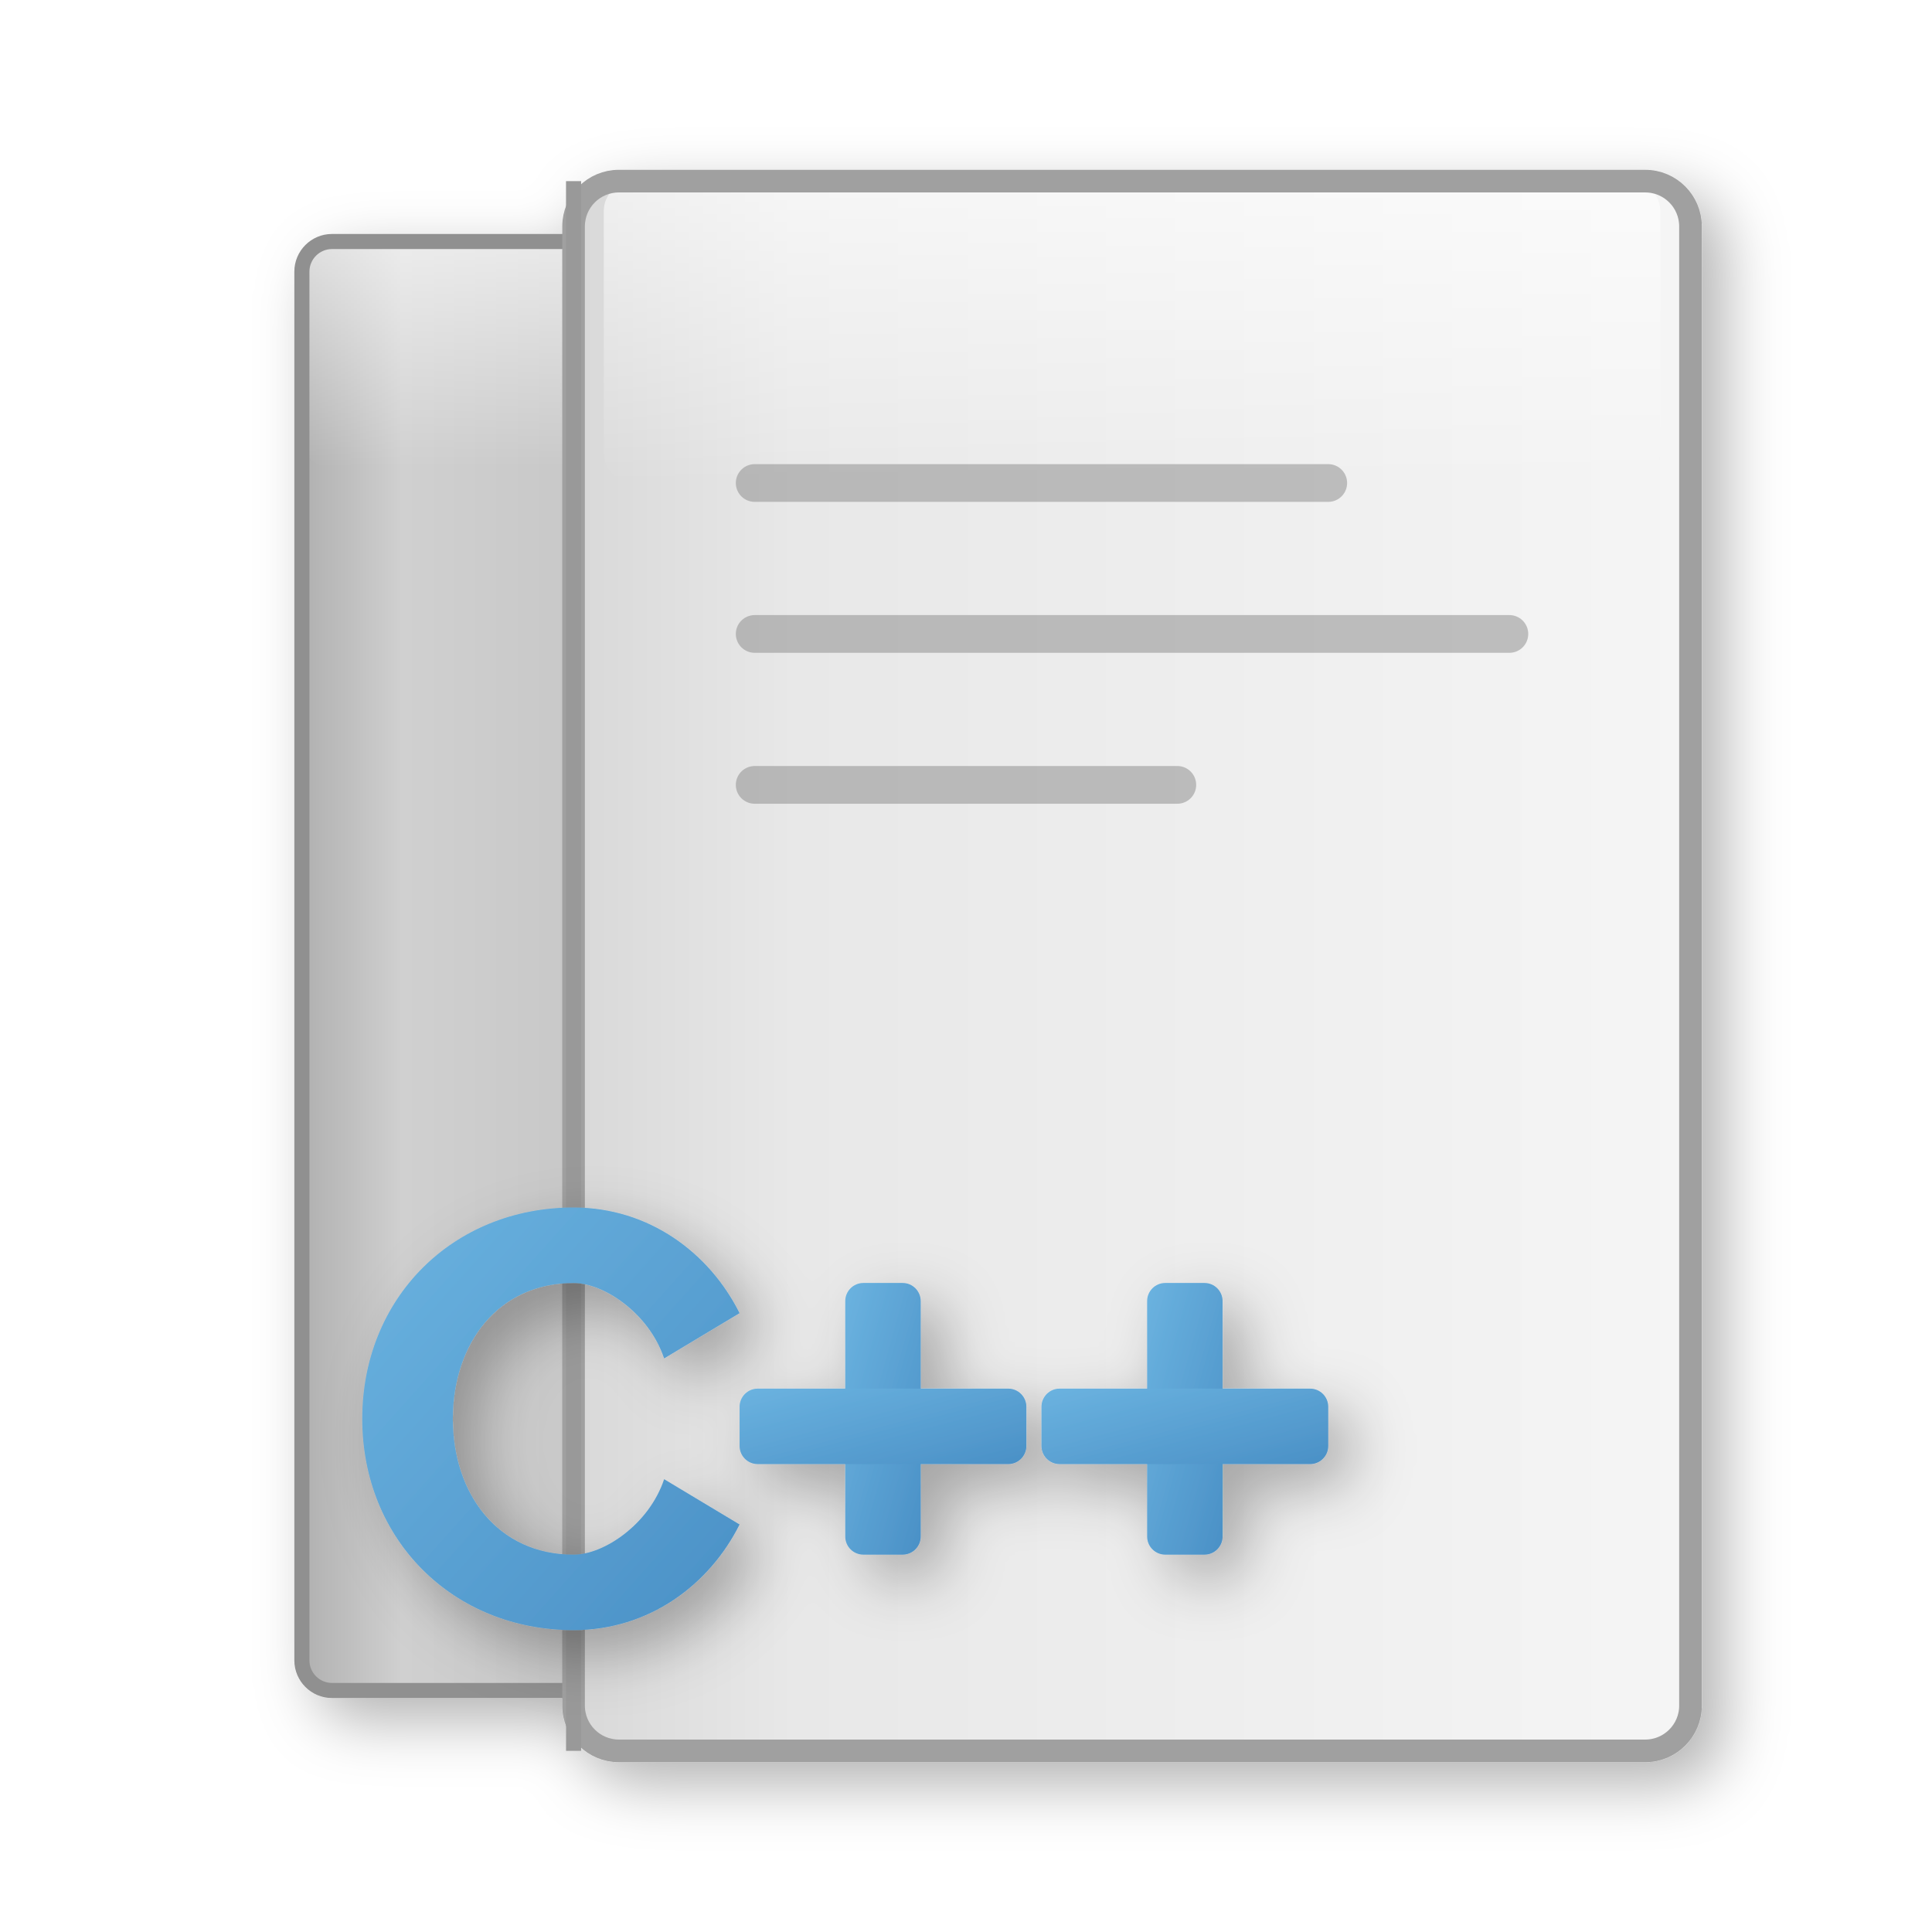
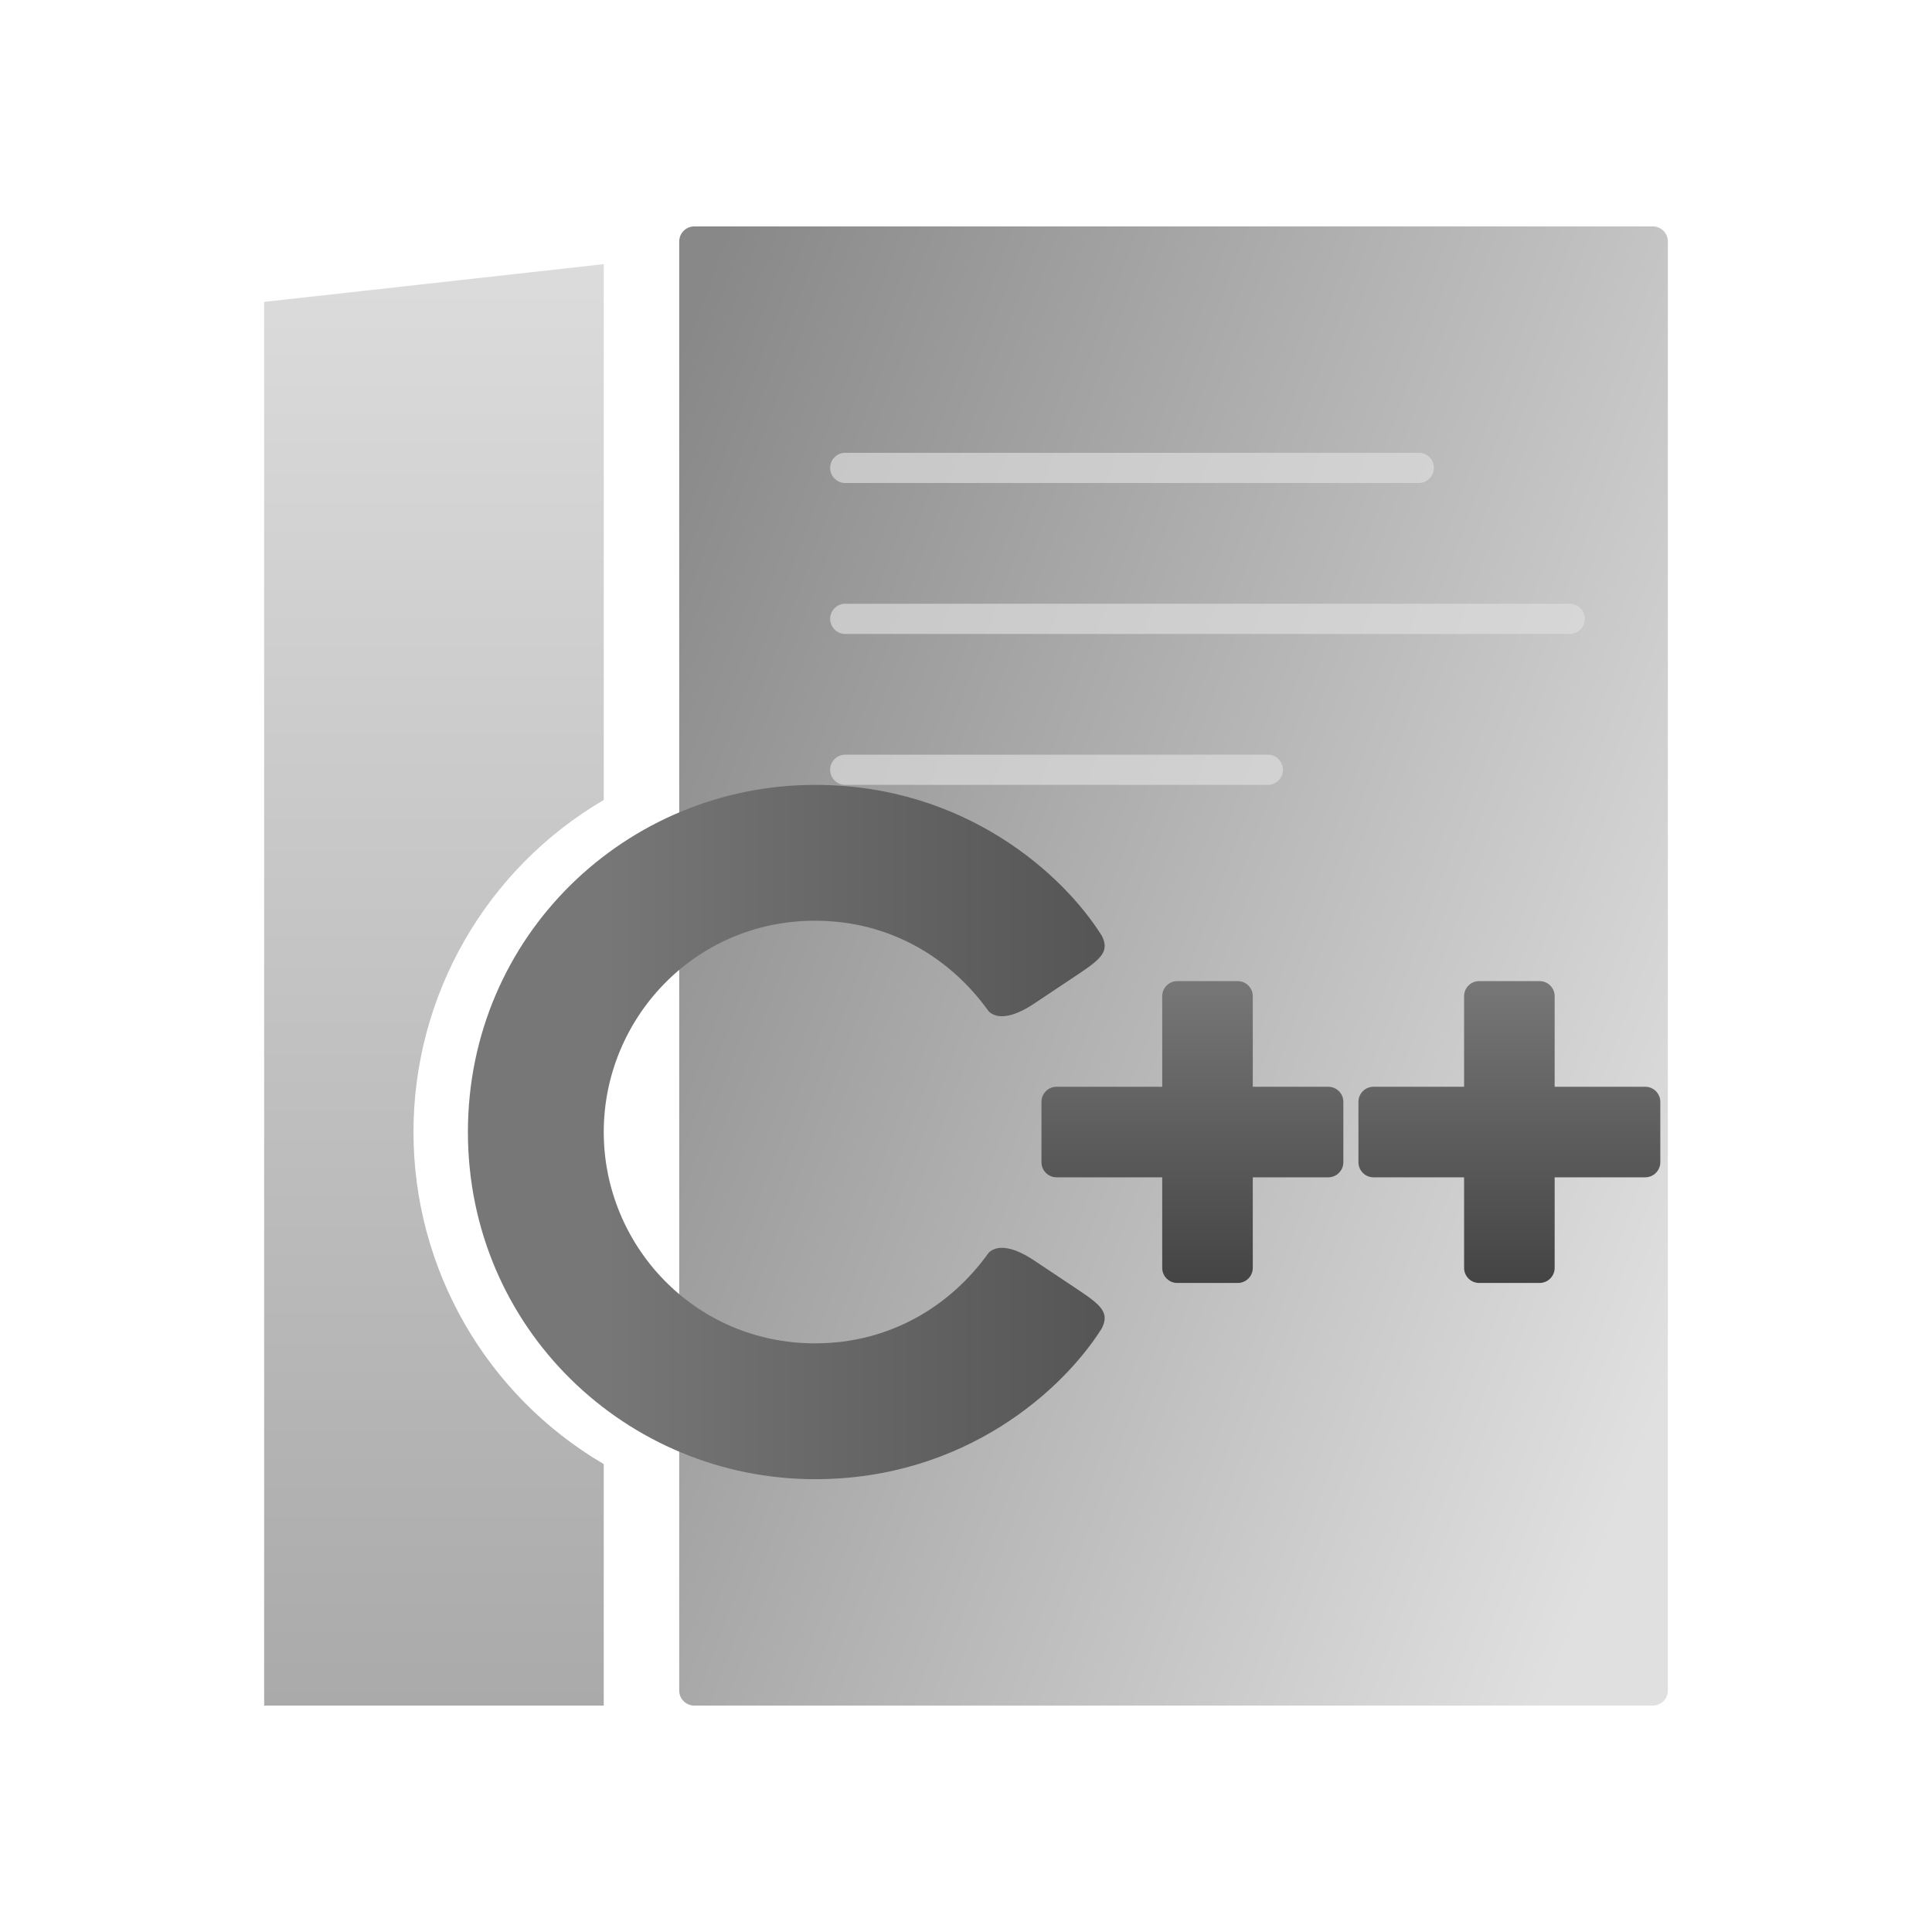
- <svg xmlns="http://www.w3.org/2000/svg" viewBox="0 0 128 128">
+ <svg xmlns="http://www.w3.org/2000/svg" width="256" height="256" viewBox="0 0 256 256" fill="none">
  <defs>
-     <linearGradient id="spineGrad" x1="0%" y1="0%" x2="100%" y2="0%">
-       <stop offset="0%" style="stop-color:#B0B0B0;stop-opacity:1" />
-       <stop offset="30%" style="stop-color:#D0D0D0;stop-opacity:1" />
-       <stop offset="100%" style="stop-color:#C5C5C5;stop-opacity:1" />
+     <linearGradient id="paperGrad" x1="96" y1="30" x2="256" y2="90" gradientUnits="userSpaceOnUse">
+       <stop offset="0" stop-color="#888888" />
+       <stop offset="1" stop-color="#E0E0E0" />
    </linearGradient>
-     <linearGradient id="pageGrad" x1="0%" y1="0%" x2="100%" y2="0%">
-       <stop offset="0%" style="stop-color:#D8D8D8;stop-opacity:1" />
-       <stop offset="20%" style="stop-color:#E8E8E8;stop-opacity:1" />
-       <stop offset="100%" style="stop-color:#F5F5F5;stop-opacity:1" />
+     <linearGradient id="spineGrad" x1="40" y1="30" x2="40" y2="226" gradientUnits="userSpaceOnUse">
+       <stop offset="0" stop-color="#DDDDDD" />
+       <stop offset="1" stop-color="#AAAAAA" />
    </linearGradient>
-     <linearGradient id="highlight" x1="0%" y1="0%" x2="0%" y2="100%">
-       <stop offset="0%" style="stop-color:#FFFFFF;stop-opacity:0.6" />
-       <stop offset="100%" style="stop-color:#FFFFFF;stop-opacity:0" />
+     <linearGradient id="plusGrad" x1="180" y1="130" x2="180" y2="170" gradientUnits="userSpaceOnUse">
+       <stop offset="0" stop-color="#777777" />
+       <stop offset="1" stop-color="#444444" />
    </linearGradient>
-     <linearGradient id="cppBlue" x1="0%" y1="0%" x2="100%" y2="100%">
-       <stop offset="0%" style="stop-color:#6BB3E0;stop-opacity:1" />
-       <stop offset="100%" style="stop-color:#4A90C6;stop-opacity:1" />
+     <linearGradient id="C_Grad" x1="80" y1="130" x2="180" y2="130" gradientUnits="userSpaceOnUse">
+       <stop offset="0" stop-color="#777777" />
+       <stop offset="1" stop-color="#444444" />
    </linearGradient>
-     <filter id="dropShadow" x="-20%" y="-20%" width="140%" height="140%">
-       <feGaussianBlur in="SourceAlpha" stdDeviation="2" />
-       <feOffset dx="1.5" dy="1.5" result="offsetblur" />
-       <feComponentTransfer>
-         <feFuncA type="linear" slope="0.3" />
-       </feComponentTransfer>
-       <feMerge>
-         <feMergeNode />
-         <feMergeNode in="SourceGraphic" />
-       </feMerge>
-     </filter>
  </defs>
-   <g filter="url(#dropShadow)">
-     <rect x="20" y="16" width="22" height="96" rx="2" fill="url(#spineGrad)" />
-     <rect x="20" y="16" width="22" height="15" rx="2" fill="url(#highlight)" />
-     <rect x="20" y="16" width="22" height="96" rx="2" fill="none" stroke="#909090" stroke-width="1" />
-     <rect x="38" y="12" width="74" height="104" rx="3" fill="url(#pageGrad)" />
-     <rect x="40" y="12" width="70" height="20" rx="2" fill="url(#highlight)" />
-     <rect x="38" y="12" width="74" height="104" rx="3" fill="none" stroke="#A0A0A0" stroke-width="1.5" />
-     <line x1="38" y1="12" x2="38" y2="116" stroke="#999" stroke-width="1" />
+   <path d="M 80 226 H 35 L 35 40 L 80 35 V 106 A 51 51 0 0 0 80 194 Z" fill="url(#spineGrad)" />
+   <rect x="90" y="30" width="131" height="196" rx="2" fill="url(#paperGrad)" />
+   <rect x="110" y="60" width="80" height="4" rx="2" fill="#DDDDDD" fill-opacity="0.7" />
+   <rect x="110" y="80" width="100" height="4" rx="2" fill="#DDDDDD" fill-opacity="0.7" />
+   <rect x="110" y="100" width="60" height="4" rx="2" fill="#DDDDDD" fill-opacity="0.7" />
+   <g>
+     <use href="#ShapeC" fill="#6B6B6B" />
  </g>
-   <g opacity="0.5">
-     <line x1="50" y1="32" x2="88" y2="32" stroke="#888" stroke-width="2.5" stroke-linecap="round" />
-     <line x1="50" y1="42" x2="100" y2="42" stroke="#888" stroke-width="2.5" stroke-linecap="round" />
-     <line x1="50" y1="52" x2="78" y2="52" stroke="#888" stroke-width="2.5" stroke-linecap="round" />
+   <g fill="url(#plusGrad)">
+     <rect x="138" y="144" width="40" height="12" rx="2" />
+     <rect x="154" y="130" width="12" height="40" rx="2" />
+     <rect x="180" y="144" width="40" height="12" rx="2" />
+     <rect x="194" y="130" width="12" height="40" rx="2" />
  </g>
-   <g transform="translate(24, 94)" fill="url(#cppBlue)" filter="url(#dropShadow)">
-     <path d="M 14,-14                 C 6,-14 0,-8 0,0                 C 0,8 6,14 14,14                 C 19,14 23,11 25,7                 L 20,4                 C 19,7 16,9 14,9                 C 9,9 6,5 6,0                 C 6,-5 9,-9 14,-9                 C 16,-9 19,-7 20,-4                 L 25,-7                 C 23,-11 19,-14 14,-14 Z" />
-     <rect x="32" y="-9" width="5" height="18" rx="1.2" />
-     <rect x="25" y="-2" width="19" height="5" rx="1.2" />
-     <rect x="52" y="-9" width="5" height="18" rx="1.2" />
-     <rect x="45" y="-2" width="19" height="5" rx="1.2" />
+   <g fill="url(#C_Grad)">
+     <path d="M108 104C83 104 62 124 62 150 62 176 83 196 108 196 128 196 141 184 146 176 147 174 146 173 143 171L137 167C134 165 132 165 131 166 126 173 118 178 108 178 92 178 80 165 80 150 80 135 92 122 108 122 118 122 126 127 131 134 132 135 134 135 137 133L143 129C146 127 147 126 146 124 141 116 128 104 108 104Z" />
  </g>
</svg>
